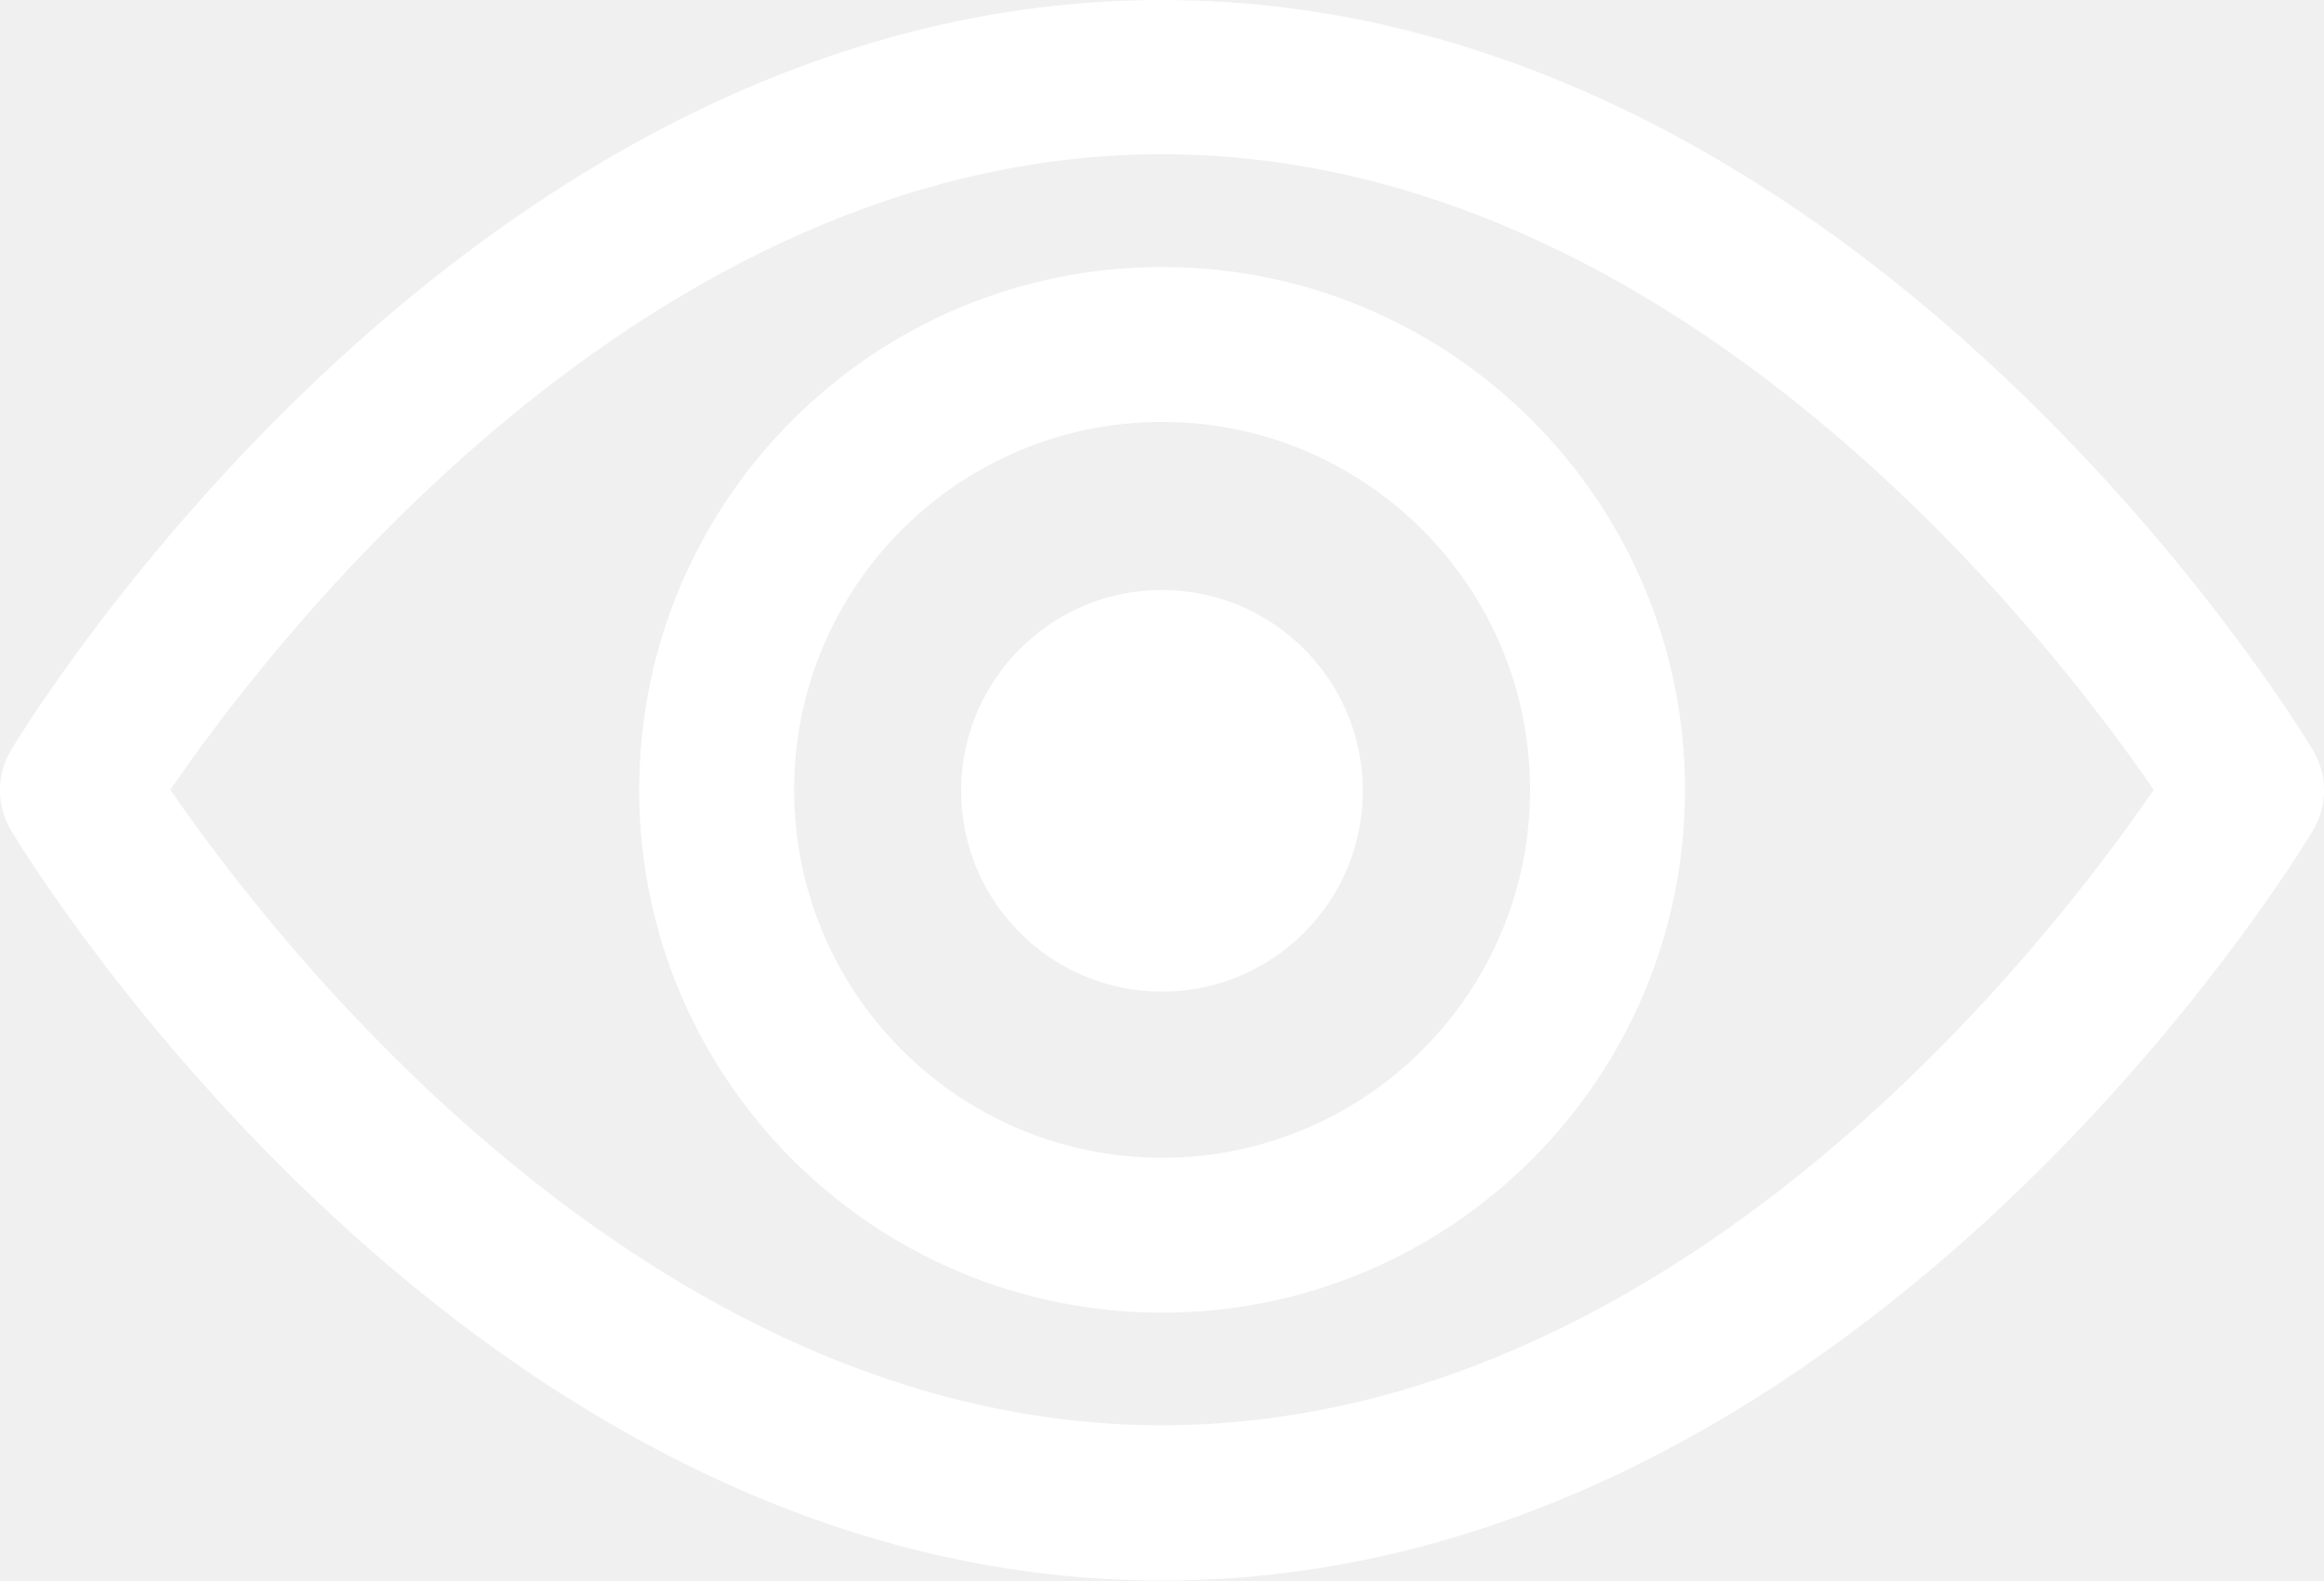
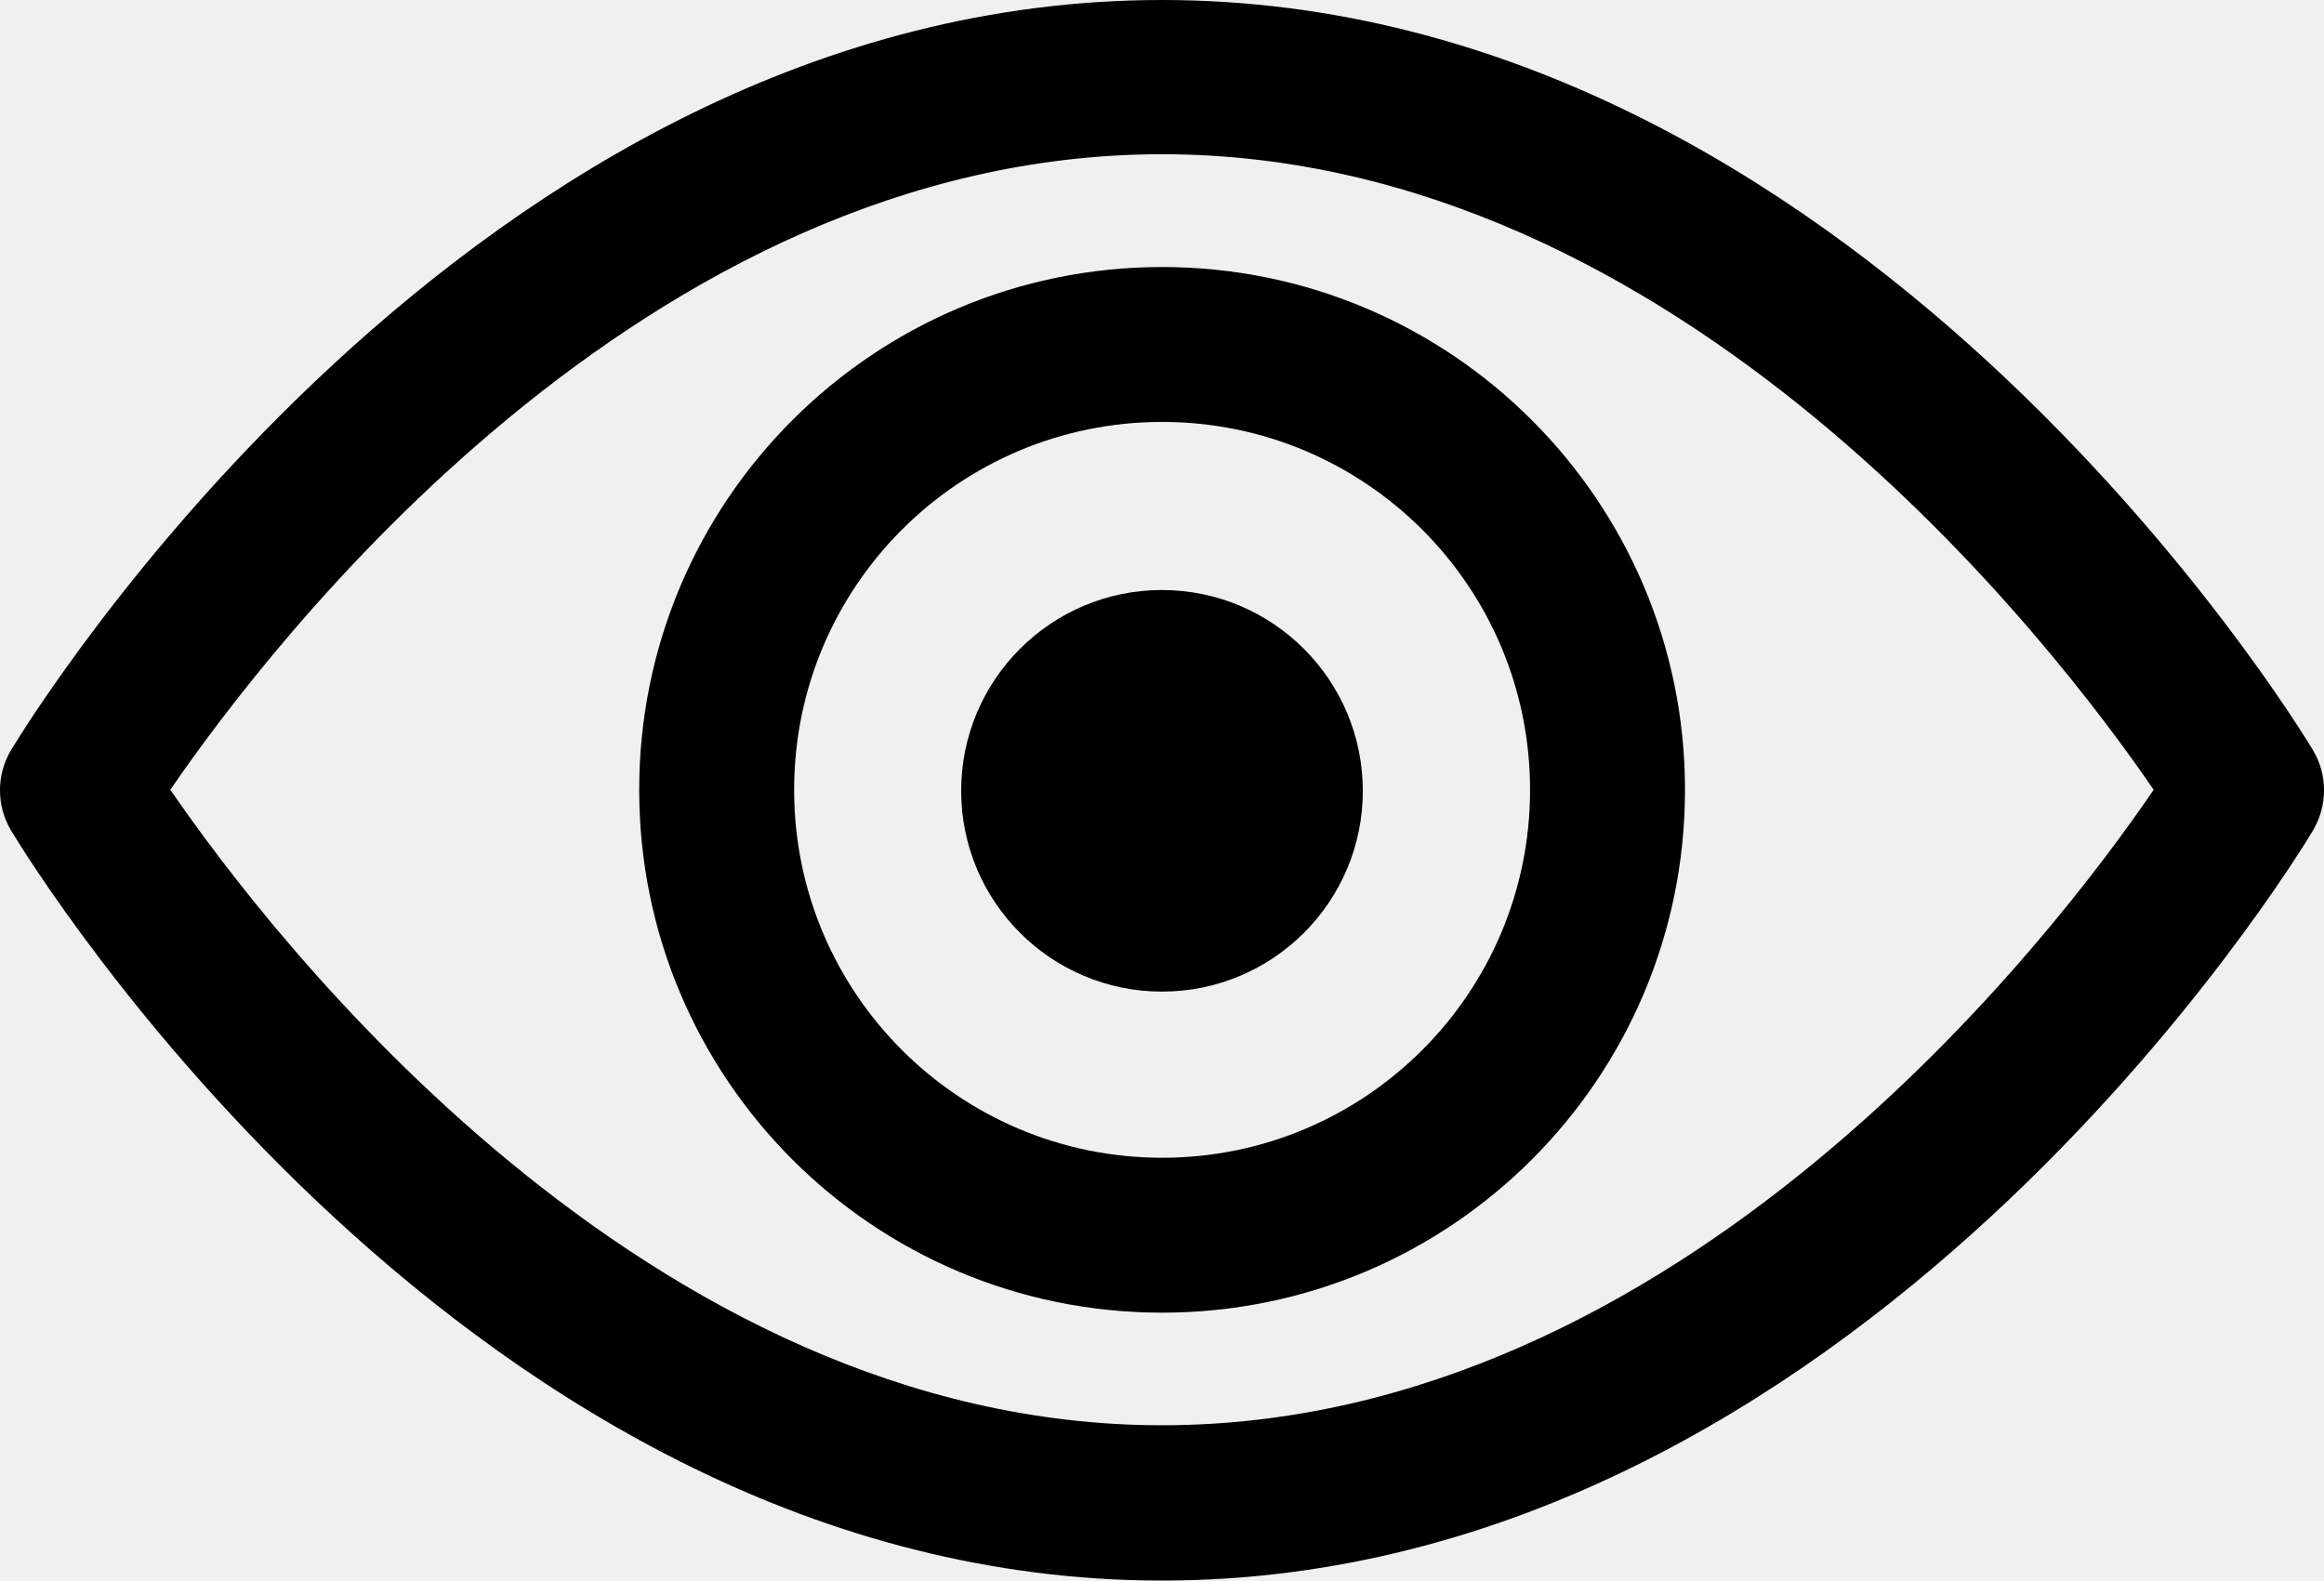
- <svg xmlns="http://www.w3.org/2000/svg" viewBox="0 0 24 16.324" width="24" fill="#fff">
+ <svg xmlns="http://www.w3.org/2000/svg" viewBox="0 0 24 16.324" width="24" fill="#000">
  <g id="Group_382" data-name="Group 382" transform="translate(-.05)">
    <path id="Path_289" d="M23.938 7.751C23.745 7.43 19.191 0 12.05 0S.355 7.43.162 7.751a.811.811 0 0 0 0 .823c.192.321 4.736 7.751 11.888 7.751s11.7-7.43 11.888-7.751a.811.811 0 0 0 0-.823zm-11.888 6.97c-5.335 0-9.215-5.067-10.241-6.564C2.835 6.66 6.7 1.593 12.05 1.593s9.215 5.067 10.241 6.564c-1.026 1.507-4.891 6.564-10.241 6.564z" class="cls-1" data-name="Path 289" />
    <path id="Path_290" d="M67.2 25.8a5.4 5.4 0 1 0 5.4 5.4 5.4 5.4 0 0 0-5.4-5.4zm0 9.2a3.8 3.8 0 1 1 3.8-3.8 3.8 3.8 0 0 1-3.8 3.8z" class="cls-1" data-name="Path 290" transform="translate(-55.149 -23.042)" />
    <path id="Path_291" d="M94.974 57a2.074 2.074 0 1 0 2.074 2.074A2.076 2.076 0 0 0 94.974 57z" class="cls-1" data-name="Path 291" transform="translate(-82.924 -50.906)" />
  </g>
</svg>
